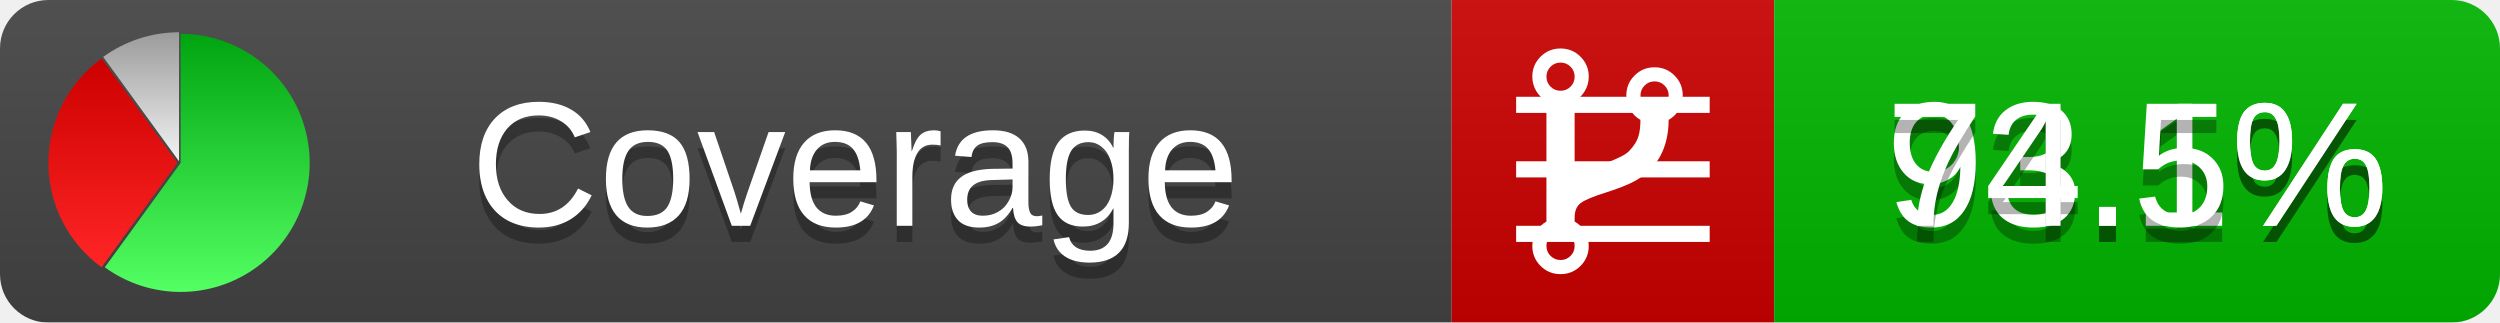
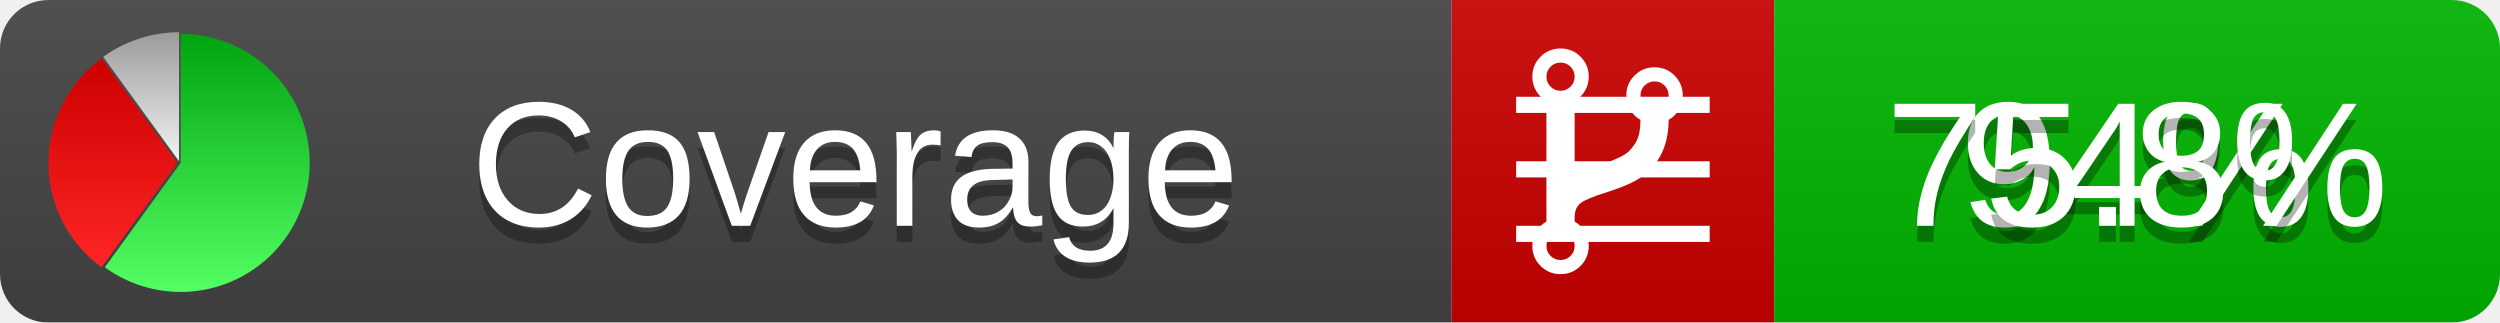
<svg xmlns="http://www.w3.org/2000/svg" xmlns:xlink="http://www.w3.org/1999/xlink" width="155" height="20">
  <style type="text/css">
          
            @keyframes fadeout {
              0 % { visibility: visible; opacity: 1; }
              40% { visibility: visible; opacity: 1; }
              50% { visibility: hidden; opacity: 0; }
              90% { visibility: hidden; opacity: 0; }
              100% { visibility: visible; opacity: 1; }
            }
            @keyframes fadein {
              0% { visibility: hidden; opacity: 0; }
              40% { visibility: hidden; opacity: 0; }
              50% { visibility: visible; opacity: 1; }
              90% { visibility: visible; opacity: 1; }
              100% { visibility: hidden; opacity: 0; }
            }
            .linecoverage {
                animation-duration: 10s;
                animation-name: fadeout;
                animation-iteration-count: infinite;
            }
            .branchcoverage {
                animation-duration: 10s;
                animation-name: fadein;
                animation-iteration-count: infinite;
            }
          
    </style>
  <defs>
    <linearGradient id="gradient" x2="0" y2="100%">
      <stop offset="0" stop-color="#bbb" stop-opacity=".1" />
      <stop offset="1" stop-opacity=".1" />
    </linearGradient>
    <linearGradient id="green" x2="0" y2="100%">
      <stop offset="0" stop-color="#00A410" />
      <stop offset="1" stop-color="#53FF63" />
    </linearGradient>
    <linearGradient id="red" x2="0" y2="100%">
      <stop offset="0" stop-color="#C00" />
      <stop offset="1" stop-color="#FF2525" />
    </linearGradient>
    <linearGradient id="gray" x2="0" y2="100%">
      <stop offset="0" stop-color="#9B9B9B" />
      <stop offset="1" stop-color="#F3F3F3" />
    </linearGradient>
    <mask id="mask">
      <rect width="155" height="20" rx="3" fill="#fff" />
    </mask>
    <g id="icon">
      <path style="fill:url(#green);" d="M205,202.5 l0,-200 a200,200 0 1,1 -117.558,361.803 z" />
      <path style="fill:url(#red);" d="M200,202.5 l-117.558,161.803 a200,200 0 0,1 0,-323.607 z" />
      <path style="fill:url(#gray);" d="M202.5,200 l-117.558,-161.803 a200,200 0 0,1 117.558,-38.196 z" />
    </g>
  </defs>
  <g mask="url(#mask)">
    <rect x="0" y="0" width="90" height="20" fill="#444" />
    <rect x="90" y="0" width="20" height="20" fill="#c00" />
    <rect x="110" y="0" width="45" height="20" fill="#00B600" />
    <rect x="0" y="0" width="155" height="20" fill="url(#gradient)" />
  </g>
  <g>
    <path class="linecoverage" stroke="#fff" d="M94 6.5 h12 M94 10.5 h12 M94 14.5 h12" />
    <path class="branchcoverage" fill="#fff" d="m 97.628,15.247 q 0,-0.364 -0.255,-0.619 -0.255,-0.255 -0.619,-0.255 -0.364,0 -0.619,0.255 -0.255,0.255 -0.255,0.619 0,0.364 0.255,0.619 0.255,0.255 0.619,0.255 0.364,0 0.619,-0.255 0.255,-0.255 0.255,-0.619 z m 0,-10.493 q 0,-0.364 -0.255,-0.619 -0.255,-0.255 -0.619,-0.255 -0.364,0 -0.619,0.255 -0.255,0.255 -0.255,0.619 0,0.364 0.255,0.619 0.255,0.255 0.619,0.255 0.364,0 0.619,-0.255 0.255,-0.255 0.255,-0.619 z m 5.83,1.166 q 0,-0.364 -0.255,-0.619 -0.255,-0.255 -0.619,-0.255 -0.364,0 -0.619,0.255 -0.255,0.255 -0.255,0.619 0,0.364 0.255,0.619 0.255,0.255 0.619,0.255 0.364,0 0.619,-0.255 0.255,-0.255 0.255,-0.619 z m 0.874,0 q 0,0.474 -0.237,0.879 -0.237,0.405 -0.638,0.633 -0.018,2.614 -2.059,3.771 -0.619,0.346 -1.849,0.738 -1.166,0.364 -1.544,0.647 -0.378,0.282 -0.378,0.911 l 0,0.237 q 0.401,0.228 0.638,0.633 0.237,0.405 0.237,0.879 0,0.729 -0.51,1.239 -0.51,0.51 -1.239,0.51 -0.729,0 -1.239,-0.51 -0.51,-0.51 -0.51,-1.239 0,-0.474 0.237,-0.879 0.237,-0.405 0.638,-0.633 l 0,-7.469 q -0.401,-0.228 -0.638,-0.633 -0.237,-0.405 -0.237,-0.879 0,-0.729 0.51,-1.239 0.51,-0.51 1.239,-0.51 0.729,0 1.239,0.51 0.51,0.51 0.51,1.239 0,0.474 -0.237,0.879 -0.237,0.405 -0.638,0.633 l 0,4.527 q 0.492,-0.237 1.403,-0.519 0.501,-0.155 0.797,-0.269 0.296,-0.114 0.642,-0.282 0.346,-0.169 0.537,-0.36 0.191,-0.191 0.369,-0.465 0.178,-0.273 0.255,-0.633 0.077,-0.36 0.077,-0.833 -0.401,-0.228 -0.638,-0.633 -0.237,-0.405 -0.237,-0.879 0,-0.729 0.51,-1.239 0.51,-0.51 1.239,-0.51 0.729,0 1.239,0.51 0.51,0.51 0.51,1.239 z" />
  </g>
  <g fill="#fff" text-anchor="middle" font-family="Verdana,Arial,Geneva,sans-serif" font-size="11">
    <a xlink:href="https://github.com/danielpalme/ReportGenerator" target="_top">
      <use xlink:href="#icon" transform="translate(3,2) scale(.04)" />
    </a>
    <text x="53" y="15" fill="#010101" fill-opacity=".3">Coverage</text>
    <text x="53" y="14" fill="#fff">Coverage</text>
-     <text class="linecoverage" x="132.5" y="15" fill="#010101" fill-opacity=".3">93.1%</text>
-     <text class="linecoverage" x="132.5" y="14">93.1%</text>
-     <text class="branchcoverage" x="132.5" y="15" fill="#010101" fill-opacity=".3">74.5%</text>
-     <text class="branchcoverage" x="132.5" y="14">74.5%</text>
+     <text class="linecoverage" x="132.5" y="15" fill="#010101" fill-opacity=".3">94%</text>
+     <text class="linecoverage" x="132.5" y="14">94%</text>
+     <text class="branchcoverage" x="132.5" y="15" fill="#010101" fill-opacity=".3">75.8%</text>
+     <text class="branchcoverage" x="132.5" y="14">75.8%</text>
  </g>
  <g>
    <rect class="linecoverage" x="90" y="0" width="65" height="20" fill-opacity="0" />
    <rect class="branchcoverage" x="90" y="0" width="65" height="20" fill-opacity="0" />
  </g>
</svg>
